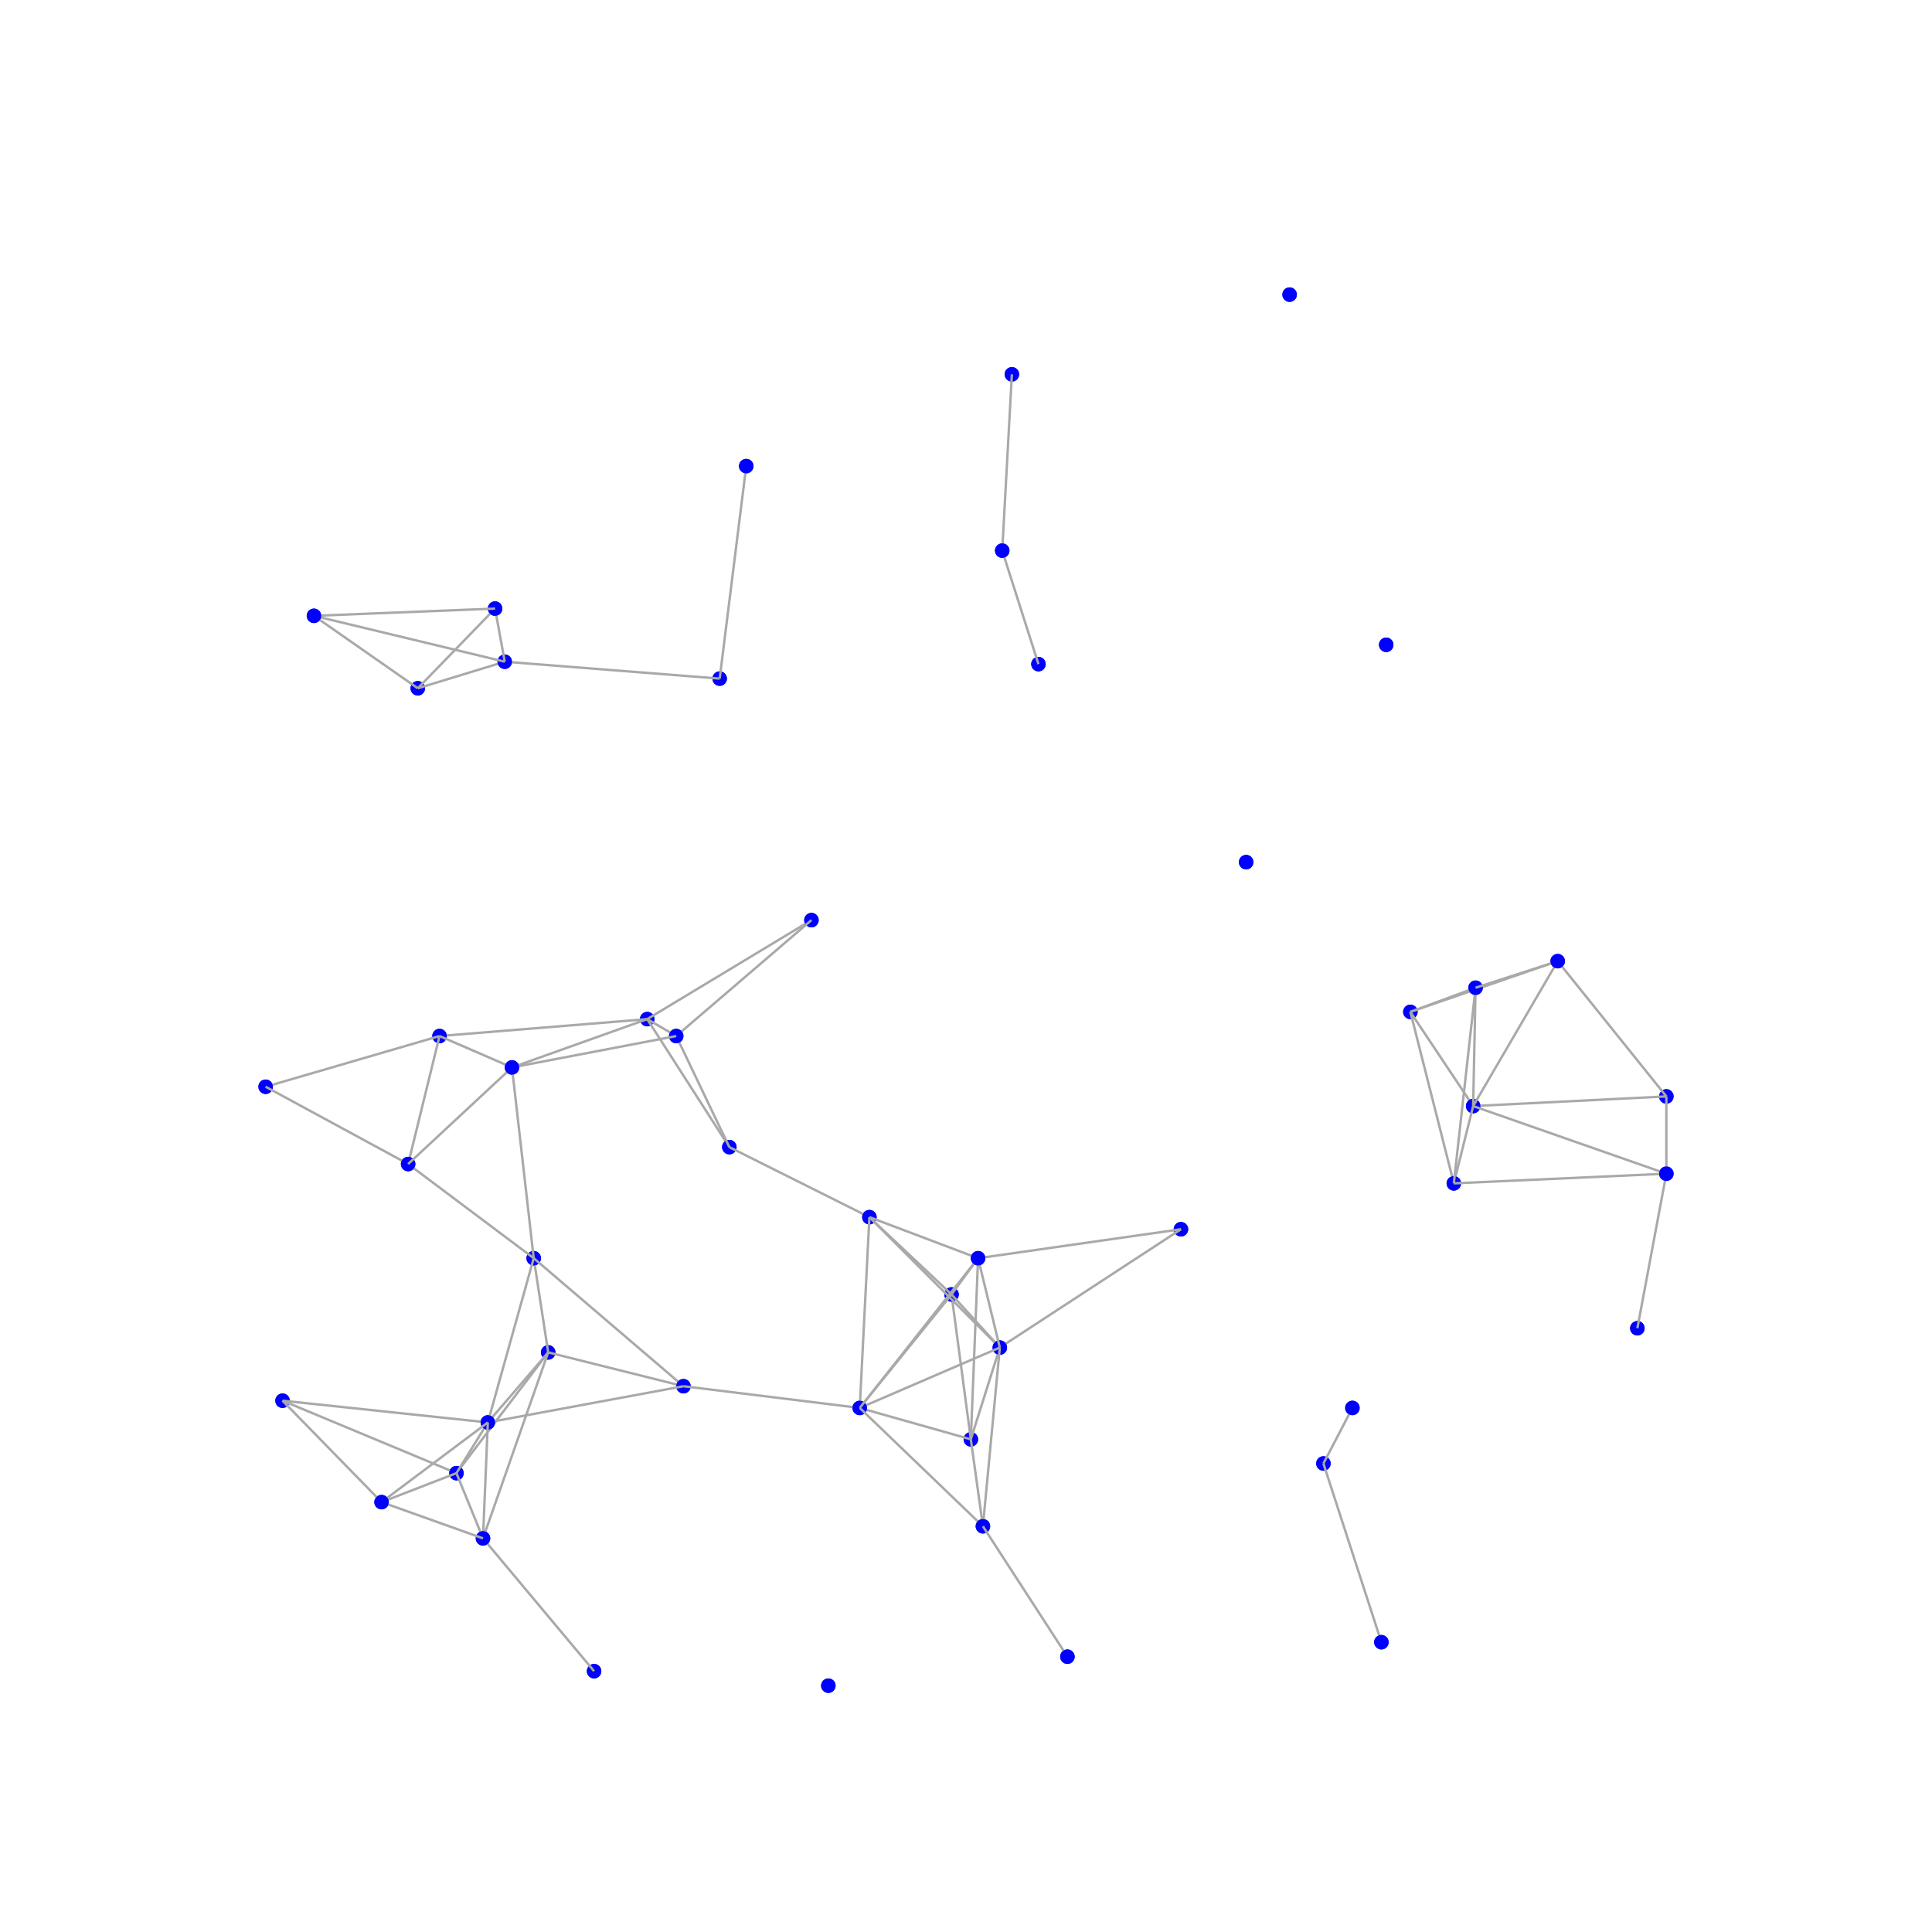
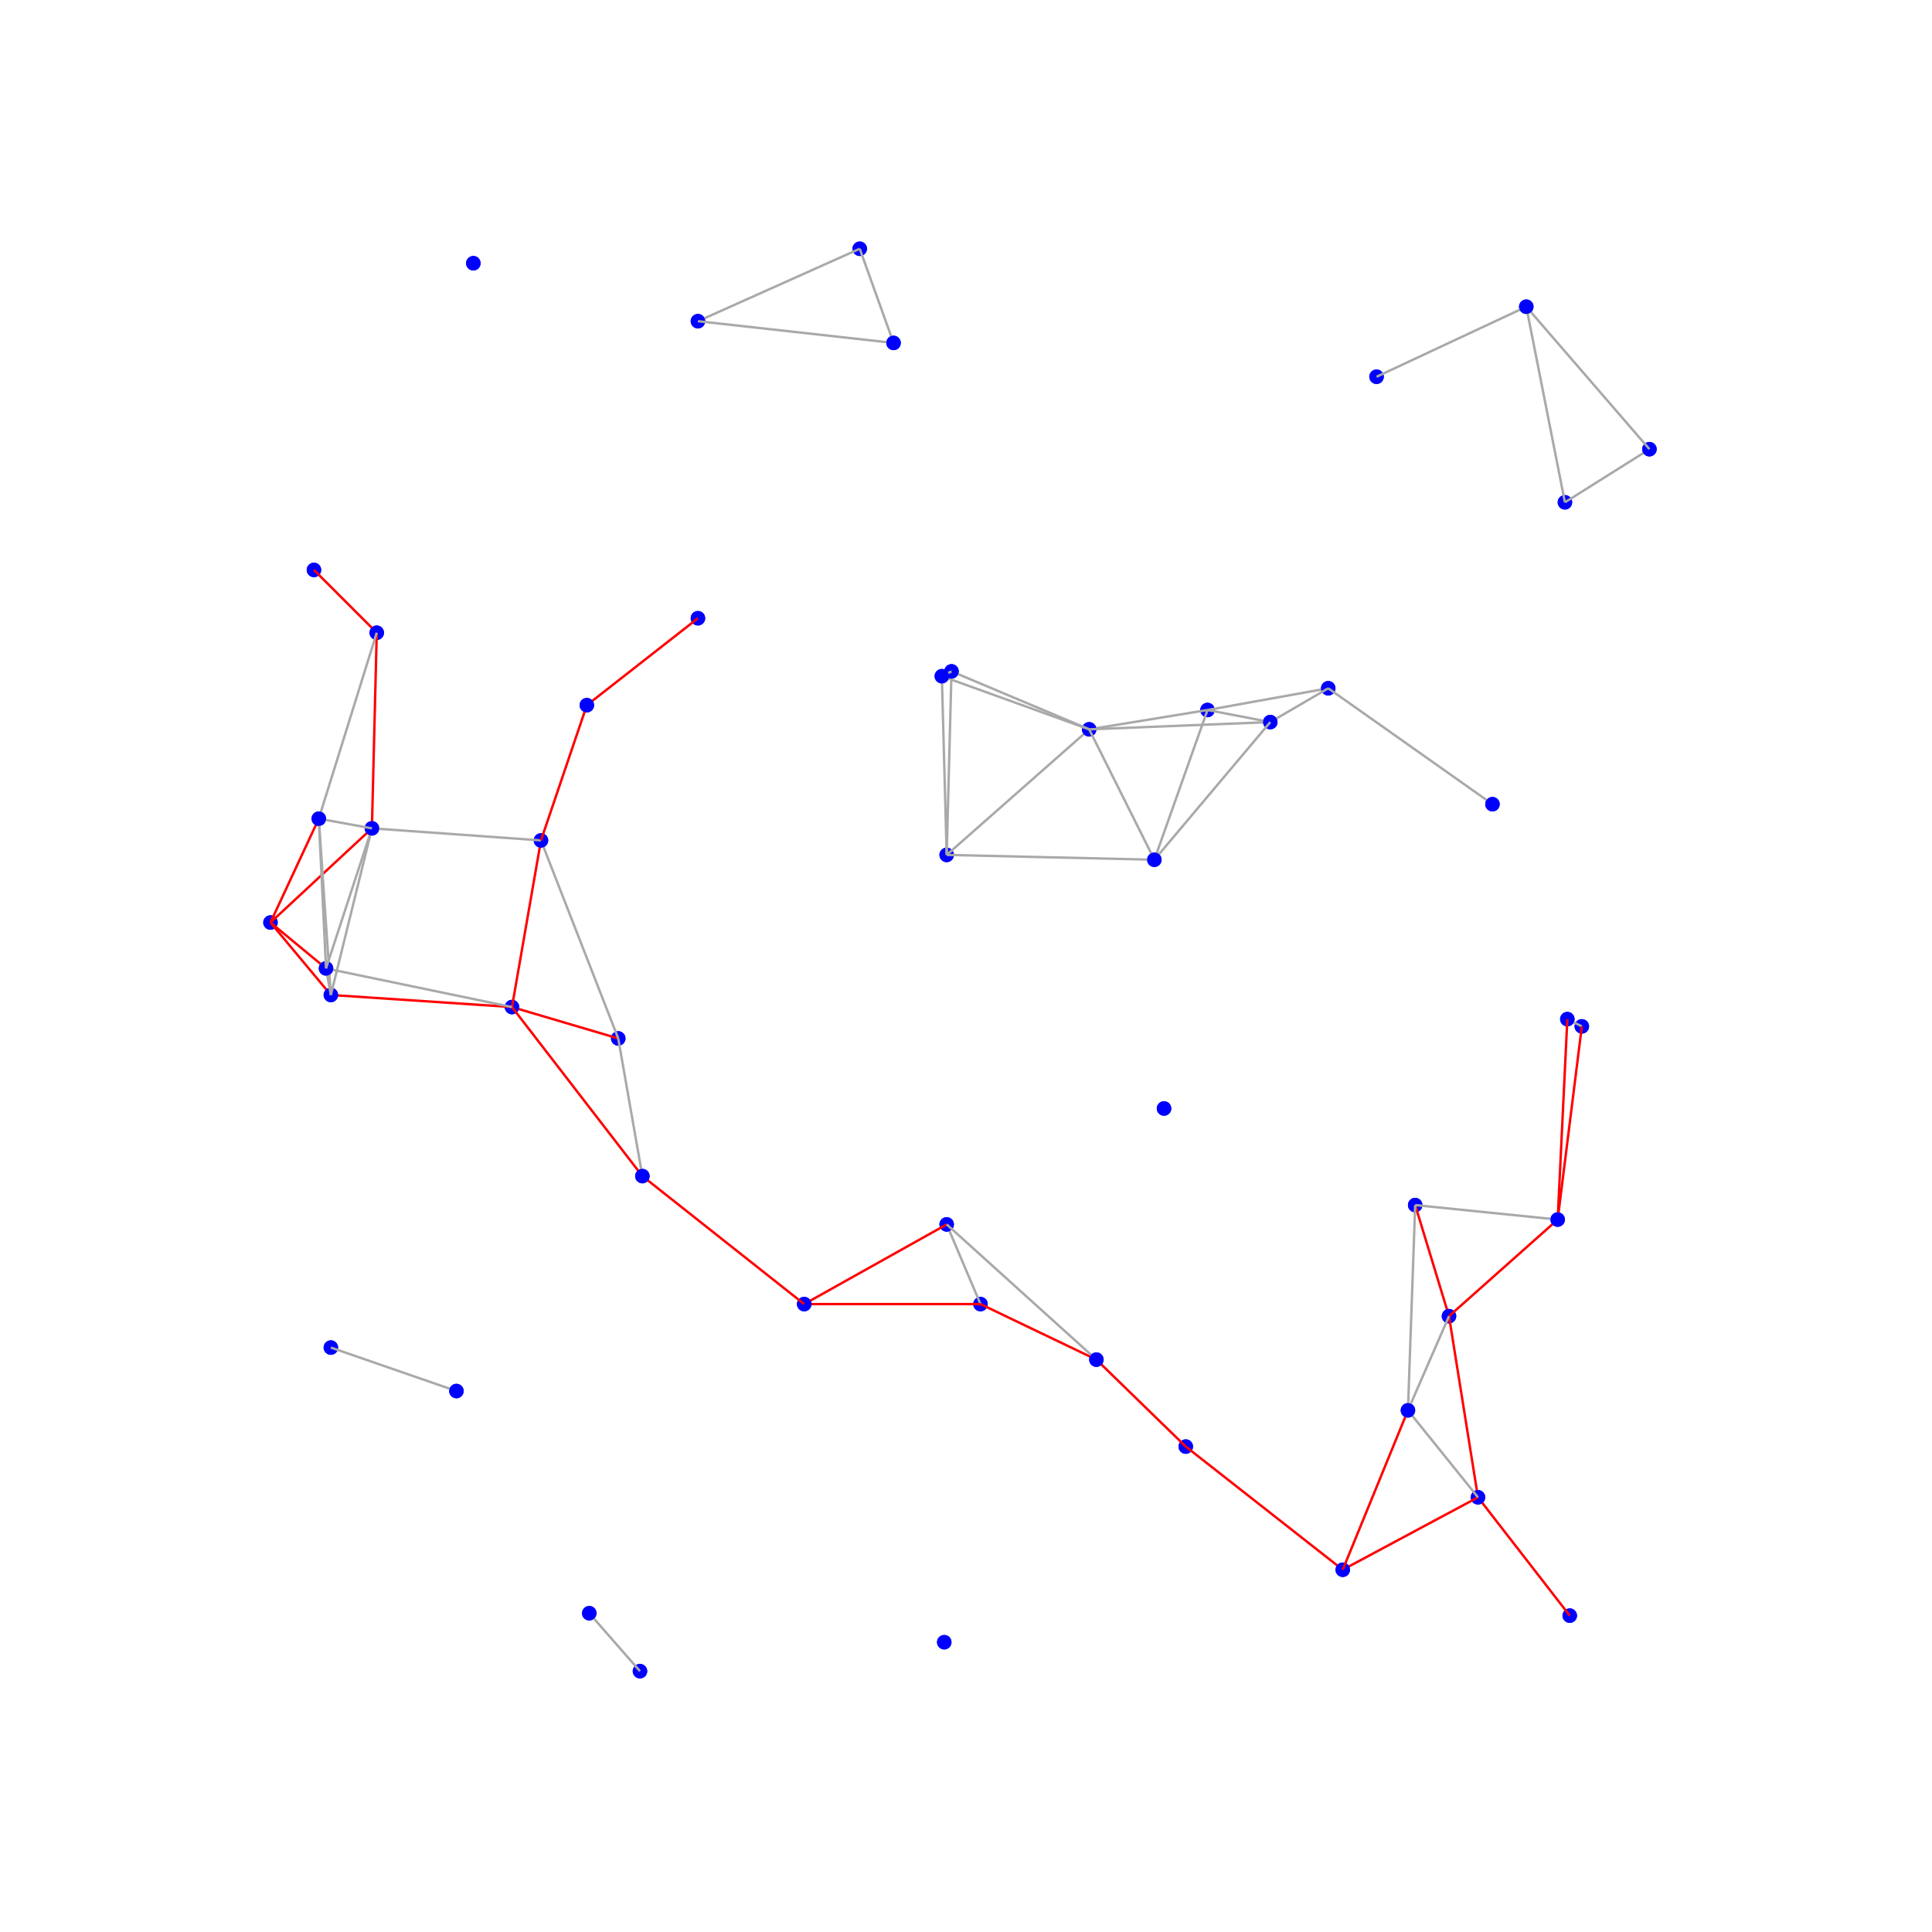
<svg xmlns="http://www.w3.org/2000/svg" width="800" height="800" version="1.1">
  <rect x="0" y="0" width="100%" height="100%" fill="white" />
  <defs>
    <marker id="arrow" markerWidth="10" markerHeight="10" refX="10" refY="3" orient="auto">
      <path d="M0,0 L0,6 L9,3 z" />
    </marker>
  </defs>
-   <circle cx="516" cy="357" r="3" fill="blue" />
-   <circle cx="574" cy="267" r="3" fill="blue" />
-   <circle cx="117" cy="580" r="3" fill="blue" />
-   <circle cx="402" cy="596" r="3" fill="blue" />
-   <circle cx="227" cy="560" r="3" fill="blue" />
-   <circle cx="298" cy="281" r="3" fill="blue" />
-   <circle cx="221" cy="521" r="3" fill="blue" />
-   <circle cx="678" cy="550" r="3" fill="blue" />
-   <circle cx="690" cy="454" r="3" fill="blue" />
-   <circle cx="489" cy="509" r="3" fill="blue" />
-   <circle cx="246" cy="692" r="3" fill="blue" />
-   <circle cx="584" cy="419" r="3" fill="blue" />
-   <circle cx="283" cy="574" r="3" fill="blue" />
-   <circle cx="394" cy="536" r="3" fill="blue" />
-   <circle cx="189" cy="610" r="3" fill="blue" />
-   <circle cx="548" cy="606" r="3" fill="blue" />
-   <circle cx="268" cy="422" r="3" fill="blue" />
-   <circle cx="173" cy="285" r="3" fill="blue" />
-   <circle cx="302" cy="475" r="3" fill="blue" />
-   <circle cx="182" cy="429" r="3" fill="blue" />
-   <circle cx="336" cy="381" r="3" fill="blue" />
-   <circle cx="610" cy="458" r="3" fill="blue" />
-   <circle cx="202" cy="589" r="3" fill="blue" />
-   <circle cx="309" cy="193" r="3" fill="blue" />
-   <circle cx="343" cy="698" r="3" fill="blue" />
-   <circle cx="602" cy="490" r="3" fill="blue" />
-   <circle cx="690" cy="486" r="3" fill="blue" />
-   <circle cx="209" cy="274" r="3" fill="blue" />
-   <circle cx="360" cy="504" r="3" fill="blue" />
-   <circle cx="110" cy="450" r="3" fill="blue" />
-   <circle cx="414" cy="558" r="3" fill="blue" />
-   <circle cx="356" cy="583" r="3" fill="blue" />
-   <circle cx="280" cy="429" r="3" fill="blue" />
-   <circle cx="169" cy="482" r="3" fill="blue" />
-   <circle cx="205" cy="252" r="3" fill="blue" />
-   <circle cx="212" cy="442" r="3" fill="blue" />
-   <circle cx="534" cy="122" r="3" fill="blue" />
-   <circle cx="200" cy="637" r="3" fill="blue" />
-   <circle cx="611" cy="409" r="3" fill="blue" />
-   <circle cx="130" cy="255" r="3" fill="blue" />
-   <circle cx="407" cy="632" r="3" fill="blue" />
-   <circle cx="645" cy="398" r="3" fill="blue" />
-   <circle cx="419" cy="155" r="3" fill="blue" />
-   <circle cx="572" cy="680" r="3" fill="blue" />
-   <circle cx="560" cy="583" r="3" fill="blue" />
-   <circle cx="430" cy="275" r="3" fill="blue" />
-   <circle cx="442" cy="686" r="3" fill="blue" />
-   <circle cx="158" cy="622" r="3" fill="blue" />
-   <circle cx="415" cy="228" r="3" fill="blue" />
-   <circle cx="405" cy="521" r="3" fill="blue" />
-   <circle cx="516" cy="357" r="3" fill="blue" />
-   <circle cx="574" cy="267" r="3" fill="blue" />
-   <circle cx="117" cy="580" r="3" fill="blue" />
-   <line x1="117" y1="580" x2="189" y2="610" style="stroke: darkgray;" />
-   <line x1="117" y1="580" x2="202" y2="589" style="stroke: darkgray;" />
-   <line x1="117" y1="580" x2="158" y2="622" style="stroke: darkgray;" />
-   <circle cx="402" cy="596" r="3" fill="blue" />
-   <line x1="394" y1="536" x2="402" y2="596" style="stroke: darkgray;" />
-   <line x1="414" y1="558" x2="402" y2="596" style="stroke: darkgray;" />
-   <line x1="356" y1="583" x2="402" y2="596" style="stroke: darkgray;" />
-   <line x1="402" y1="596" x2="407" y2="632" style="stroke: darkgray;" />
-   <line x1="405" y1="521" x2="402" y2="596" style="stroke: darkgray;" />
-   <circle cx="227" cy="560" r="3" fill="blue" />
-   <line x1="221" y1="521" x2="227" y2="560" style="stroke: darkgray;" />
-   <line x1="227" y1="560" x2="283" y2="574" style="stroke: darkgray;" />
-   <line x1="227" y1="560" x2="189" y2="610" style="stroke: darkgray;" />
-   <line x1="227" y1="560" x2="202" y2="589" style="stroke: darkgray;" />
-   <line x1="227" y1="560" x2="200" y2="637" style="stroke: darkgray;" />
-   <circle cx="298" cy="281" r="3" fill="blue" />
-   <line x1="309" y1="193" x2="298" y2="281" style="stroke: darkgray;" />
-   <line x1="209" y1="274" x2="298" y2="281" style="stroke: darkgray;" />
-   <circle cx="221" cy="521" r="3" fill="blue" />
-   <line x1="221" y1="521" x2="283" y2="574" style="stroke: darkgray;" />
-   <line x1="221" y1="521" x2="202" y2="589" style="stroke: darkgray;" />
-   <line x1="169" y1="482" x2="221" y2="521" style="stroke: darkgray;" />
-   <line x1="212" y1="442" x2="221" y2="521" style="stroke: darkgray;" />
-   <circle cx="678" cy="550" r="3" fill="blue" />
-   <line x1="690" y1="486" x2="678" y2="550" style="stroke: darkgray;" />
-   <circle cx="690" cy="454" r="3" fill="blue" />
-   <line x1="690" y1="454" x2="610" y2="458" style="stroke: darkgray;" />
-   <line x1="690" y1="454" x2="690" y2="486" style="stroke: darkgray;" />
-   <line x1="645" y1="398" x2="690" y2="454" style="stroke: darkgray;" />
-   <circle cx="489" cy="509" r="3" fill="blue" />
-   <line x1="489" y1="509" x2="414" y2="558" style="stroke: darkgray;" />
-   <line x1="489" y1="509" x2="405" y2="521" style="stroke: darkgray;" />
-   <circle cx="246" cy="692" r="3" fill="blue" />
-   <line x1="200" y1="637" x2="246" y2="692" style="stroke: darkgray;" />
-   <circle cx="584" cy="419" r="3" fill="blue" />
-   <line x1="584" y1="419" x2="610" y2="458" style="stroke: darkgray;" />
-   <line x1="584" y1="419" x2="602" y2="490" style="stroke: darkgray;" />
-   <line x1="611" y1="409" x2="584" y2="419" style="stroke: darkgray;" />
-   <line x1="645" y1="398" x2="584" y2="419" style="stroke: darkgray;" />
-   <circle cx="283" cy="574" r="3" fill="blue" />
-   <line x1="283" y1="574" x2="202" y2="589" style="stroke: darkgray;" />
-   <line x1="283" y1="574" x2="356" y2="583" style="stroke: darkgray;" />
-   <circle cx="394" cy="536" r="3" fill="blue" />
-   <line x1="360" y1="504" x2="394" y2="536" style="stroke: darkgray;" />
-   <line x1="394" y1="536" x2="414" y2="558" style="stroke: darkgray;" />
-   <line x1="394" y1="536" x2="356" y2="583" style="stroke: darkgray;" />
-   <line x1="405" y1="521" x2="394" y2="536" style="stroke: darkgray;" />
-   <circle cx="189" cy="610" r="3" fill="blue" />
-   <line x1="202" y1="589" x2="189" y2="610" style="stroke: darkgray;" />
-   <line x1="189" y1="610" x2="200" y2="637" style="stroke: darkgray;" />
-   <line x1="189" y1="610" x2="158" y2="622" style="stroke: darkgray;" />
-   <circle cx="548" cy="606" r="3" fill="blue" />
-   <line x1="548" y1="606" x2="572" y2="680" style="stroke: darkgray;" />
-   <line x1="560" y1="583" x2="548" y2="606" style="stroke: darkgray;" />
-   <circle cx="268" cy="422" r="3" fill="blue" />
-   <line x1="268" y1="422" x2="302" y2="475" style="stroke: darkgray;" />
-   <line x1="268" y1="422" x2="182" y2="429" style="stroke: darkgray;" />
-   <line x1="336" y1="381" x2="268" y2="422" style="stroke: darkgray;" />
-   <line x1="268" y1="422" x2="280" y2="429" style="stroke: darkgray;" />
-   <line x1="268" y1="422" x2="212" y2="442" style="stroke: darkgray;" />
-   <circle cx="173" cy="285" r="3" fill="blue" />
-   <line x1="209" y1="274" x2="173" y2="285" style="stroke: darkgray;" />
-   <line x1="205" y1="252" x2="173" y2="285" style="stroke: darkgray;" />
-   <line x1="130" y1="255" x2="173" y2="285" style="stroke: darkgray;" />
-   <circle cx="302" cy="475" r="3" fill="blue" />
-   <line x1="302" y1="475" x2="360" y2="504" style="stroke: darkgray;" />
-   <line x1="280" y1="429" x2="302" y2="475" style="stroke: darkgray;" />
-   <circle cx="182" cy="429" r="3" fill="blue" />
-   <line x1="182" y1="429" x2="110" y2="450" style="stroke: darkgray;" />
-   <line x1="182" y1="429" x2="169" y2="482" style="stroke: darkgray;" />
-   <line x1="182" y1="429" x2="212" y2="442" style="stroke: darkgray;" />
-   <circle cx="336" cy="381" r="3" fill="blue" />
-   <line x1="336" y1="381" x2="280" y2="429" style="stroke: darkgray;" />
-   <circle cx="610" cy="458" r="3" fill="blue" />
-   <line x1="610" y1="458" x2="602" y2="490" style="stroke: darkgray;" />
-   <line x1="610" y1="458" x2="690" y2="486" style="stroke: darkgray;" />
-   <line x1="611" y1="409" x2="610" y2="458" style="stroke: darkgray;" />
-   <line x1="645" y1="398" x2="610" y2="458" style="stroke: darkgray;" />
-   <circle cx="202" cy="589" r="3" fill="blue" />
-   <line x1="202" y1="589" x2="200" y2="637" style="stroke: darkgray;" />
-   <line x1="202" y1="589" x2="158" y2="622" style="stroke: darkgray;" />
-   <circle cx="309" cy="193" r="3" fill="blue" />
-   <circle cx="343" cy="698" r="3" fill="blue" />
-   <circle cx="602" cy="490" r="3" fill="blue" />
-   <line x1="690" y1="486" x2="602" y2="490" style="stroke: darkgray;" />
-   <line x1="611" y1="409" x2="602" y2="490" style="stroke: darkgray;" />
-   <circle cx="690" cy="486" r="3" fill="blue" />
-   <circle cx="209" cy="274" r="3" fill="blue" />
-   <line x1="205" y1="252" x2="209" y2="274" style="stroke: darkgray;" />
-   <line x1="130" y1="255" x2="209" y2="274" style="stroke: darkgray;" />
-   <circle cx="360" cy="504" r="3" fill="blue" />
-   <line x1="360" y1="504" x2="414" y2="558" style="stroke: darkgray;" />
-   <line x1="360" y1="504" x2="356" y2="583" style="stroke: darkgray;" />
-   <line x1="360" y1="504" x2="405" y2="521" style="stroke: darkgray;" />
-   <circle cx="110" cy="450" r="3" fill="blue" />
-   <line x1="110" y1="450" x2="169" y2="482" style="stroke: darkgray;" />
-   <circle cx="414" cy="558" r="3" fill="blue" />
-   <line x1="414" y1="558" x2="356" y2="583" style="stroke: darkgray;" />
-   <line x1="414" y1="558" x2="407" y2="632" style="stroke: darkgray;" />
-   <line x1="405" y1="521" x2="414" y2="558" style="stroke: darkgray;" />
-   <circle cx="356" cy="583" r="3" fill="blue" />
-   <line x1="356" y1="583" x2="407" y2="632" style="stroke: darkgray;" />
-   <line x1="405" y1="521" x2="356" y2="583" style="stroke: darkgray;" />
-   <circle cx="280" cy="429" r="3" fill="blue" />
-   <line x1="280" y1="429" x2="212" y2="442" style="stroke: darkgray;" />
-   <circle cx="169" cy="482" r="3" fill="blue" />
-   <line x1="212" y1="442" x2="169" y2="482" style="stroke: darkgray;" />
-   <circle cx="205" cy="252" r="3" fill="blue" />
-   <line x1="205" y1="252" x2="130" y2="255" style="stroke: darkgray;" />
-   <circle cx="212" cy="442" r="3" fill="blue" />
-   <circle cx="534" cy="122" r="3" fill="blue" />
-   <circle cx="200" cy="637" r="3" fill="blue" />
-   <line x1="158" y1="622" x2="200" y2="637" style="stroke: darkgray;" />
-   <circle cx="611" cy="409" r="3" fill="blue" />
-   <line x1="645" y1="398" x2="611" y2="409" style="stroke: darkgray;" />
-   <circle cx="130" cy="255" r="3" fill="blue" />
-   <circle cx="407" cy="632" r="3" fill="blue" />
-   <line x1="407" y1="632" x2="442" y2="686" style="stroke: darkgray;" />
-   <circle cx="645" cy="398" r="3" fill="blue" />
-   <circle cx="419" cy="155" r="3" fill="blue" />
-   <line x1="419" y1="155" x2="415" y2="228" style="stroke: darkgray;" />
-   <circle cx="572" cy="680" r="3" fill="blue" />
-   <circle cx="560" cy="583" r="3" fill="blue" />
-   <circle cx="430" cy="275" r="3" fill="blue" />
-   <line x1="415" y1="228" x2="430" y2="275" style="stroke: darkgray;" />
-   <circle cx="442" cy="686" r="3" fill="blue" />
-   <circle cx="158" cy="622" r="3" fill="blue" />
-   <circle cx="415" cy="228" r="3" fill="blue" />
-   <circle cx="405" cy="521" r="3" fill="blue" />
+   <circle cx="112" cy="382" r="3" fill="blue" />
+   <circle cx="406" cy="540" r="3" fill="blue" />
+   <circle cx="130" cy="236" r="3" fill="blue" />
+   <circle cx="650" cy="669" r="3" fill="blue" />
+   <circle cx="289" cy="256" r="3" fill="blue" />
+   <circle cx="570" cy="156" r="3" fill="blue" />
+   <circle cx="356" cy="103" r="3" fill="blue" />
+   <circle cx="655" cy="425" r="3" fill="blue" />
+   <circle cx="392" cy="507" r="3" fill="blue" />
+   <circle cx="256" cy="430" r="3" fill="blue" />
+   <circle cx="333" cy="540" r="3" fill="blue" />
+   <circle cx="212" cy="417" r="3" fill="blue" />
+   <circle cx="266" cy="487" r="3" fill="blue" />
+   <circle cx="224" cy="348" r="3" fill="blue" />
+   <circle cx="196" cy="109" r="3" fill="blue" />
+   <circle cx="648" cy="208" r="3" fill="blue" />
+   <circle cx="392" cy="354" r="3" fill="blue" />
+   <circle cx="649" cy="422" r="3" fill="blue" />
+   <circle cx="491" cy="599" r="3" fill="blue" />
+   <circle cx="391" cy="680" r="3" fill="blue" />
+   <circle cx="156" cy="262" r="3" fill="blue" />
+   <circle cx="137" cy="412" r="3" fill="blue" />
+   <circle cx="265" cy="692" r="3" fill="blue" />
+   <circle cx="137" cy="558" r="3" fill="blue" />
+   <circle cx="500" cy="294" r="3" fill="blue" />
+   <circle cx="289" cy="133" r="3" fill="blue" />
+   <circle cx="135" cy="401" r="3" fill="blue" />
+   <circle cx="451" cy="302" r="3" fill="blue" />
+   <circle cx="189" cy="576" r="3" fill="blue" />
+   <circle cx="550" cy="285" r="3" fill="blue" />
+   <circle cx="586" cy="499" r="3" fill="blue" />
+   <circle cx="394" cy="278" r="3" fill="blue" />
+   <circle cx="154" cy="343" r="3" fill="blue" />
+   <circle cx="600" cy="545" r="3" fill="blue" />
+   <circle cx="243" cy="292" r="3" fill="blue" />
+   <circle cx="526" cy="299" r="3" fill="blue" />
+   <circle cx="454" cy="563" r="3" fill="blue" />
+   <circle cx="612" cy="620" r="3" fill="blue" />
+   <circle cx="556" cy="650" r="3" fill="blue" />
+   <circle cx="478" cy="356" r="3" fill="blue" />
+   <circle cx="244" cy="668" r="3" fill="blue" />
+   <circle cx="390" cy="280" r="3" fill="blue" />
+   <circle cx="370" cy="142" r="3" fill="blue" />
+   <circle cx="482" cy="459" r="3" fill="blue" />
+   <circle cx="618" cy="333" r="3" fill="blue" />
+   <circle cx="645" cy="505" r="3" fill="blue" />
+   <circle cx="132" cy="339" r="3" fill="blue" />
+   <circle cx="683" cy="186" r="3" fill="blue" />
+   <circle cx="583" cy="584" r="3" fill="blue" />
+   <circle cx="632" cy="127" r="3" fill="blue" />
+   <circle cx="112" cy="382" r="3" fill="blue" />
+   <line x1="112" y1="382" x2="137" y2="412" style="stroke: red;" />
+   <line x1="112" y1="382" x2="135" y2="401" style="stroke: red;" />
+   <line x1="154" y1="343" x2="112" y2="382" style="stroke: red;" />
+   <line x1="132" y1="339" x2="112" y2="382" style="stroke: red;" />
+   <circle cx="406" cy="540" r="3" fill="blue" />
+   <line x1="392" y1="507" x2="406" y2="540" style="stroke: darkgray;" />
+   <line x1="333" y1="540" x2="406" y2="540" style="stroke: red;" />
+   <line x1="406" y1="540" x2="454" y2="563" style="stroke: red;" />
+   <circle cx="130" cy="236" r="3" fill="blue" />
+   <line x1="130" y1="236" x2="156" y2="262" style="stroke: red;" />
+   <circle cx="650" cy="669" r="3" fill="blue" />
+   <line x1="612" y1="620" x2="650" y2="669" style="stroke: red;" />
+   <circle cx="289" cy="256" r="3" fill="blue" />
+   <line x1="289" y1="256" x2="243" y2="292" style="stroke: red;" />
+   <circle cx="570" cy="156" r="3" fill="blue" />
+   <line x1="632" y1="127" x2="570" y2="156" style="stroke: darkgray;" />
+   <circle cx="356" cy="103" r="3" fill="blue" />
+   <line x1="356" y1="103" x2="289" y2="133" style="stroke: darkgray;" />
+   <line x1="356" y1="103" x2="370" y2="142" style="stroke: darkgray;" />
+   <circle cx="655" cy="425" r="3" fill="blue" />
+   <line x1="649" y1="422" x2="655" y2="425" style="stroke: darkgray;" />
+   <line x1="655" y1="425" x2="645" y2="505" style="stroke: red;" />
+   <circle cx="392" cy="507" r="3" fill="blue" />
+   <line x1="392" y1="507" x2="333" y2="540" style="stroke: red;" />
+   <line x1="392" y1="507" x2="454" y2="563" style="stroke: darkgray;" />
+   <circle cx="256" cy="430" r="3" fill="blue" />
+   <line x1="212" y1="417" x2="256" y2="430" style="stroke: red;" />
+   <line x1="256" y1="430" x2="266" y2="487" style="stroke: darkgray;" />
+   <line x1="224" y1="348" x2="256" y2="430" style="stroke: darkgray;" />
+   <circle cx="333" cy="540" r="3" fill="blue" />
+   <line x1="266" y1="487" x2="333" y2="540" style="stroke: red;" />
+   <circle cx="212" cy="417" r="3" fill="blue" />
+   <line x1="212" y1="417" x2="266" y2="487" style="stroke: red;" />
+   <line x1="224" y1="348" x2="212" y2="417" style="stroke: red;" />
+   <line x1="137" y1="412" x2="212" y2="417" style="stroke: red;" />
+   <line x1="135" y1="401" x2="212" y2="417" style="stroke: darkgray;" />
+   <circle cx="266" cy="487" r="3" fill="blue" />
+   <circle cx="224" cy="348" r="3" fill="blue" />
+   <line x1="154" y1="343" x2="224" y2="348" style="stroke: darkgray;" />
+   <line x1="243" y1="292" x2="224" y2="348" style="stroke: red;" />
+   <circle cx="196" cy="109" r="3" fill="blue" />
+   <circle cx="648" cy="208" r="3" fill="blue" />
+   <line x1="683" y1="186" x2="648" y2="208" style="stroke: darkgray;" />
+   <line x1="632" y1="127" x2="648" y2="208" style="stroke: darkgray;" />
+   <circle cx="392" cy="354" r="3" fill="blue" />
+   <line x1="451" y1="302" x2="392" y2="354" style="stroke: darkgray;" />
+   <line x1="394" y1="278" x2="392" y2="354" style="stroke: darkgray;" />
+   <line x1="392" y1="354" x2="478" y2="356" style="stroke: darkgray;" />
+   <line x1="390" y1="280" x2="392" y2="354" style="stroke: darkgray;" />
+   <circle cx="649" cy="422" r="3" fill="blue" />
+   <line x1="649" y1="422" x2="645" y2="505" style="stroke: red;" />
+   <circle cx="491" cy="599" r="3" fill="blue" />
+   <line x1="454" y1="563" x2="491" y2="599" style="stroke: red;" />
+   <line x1="491" y1="599" x2="556" y2="650" style="stroke: red;" />
+   <circle cx="391" cy="680" r="3" fill="blue" />
+   <circle cx="156" cy="262" r="3" fill="blue" />
+   <line x1="156" y1="262" x2="154" y2="343" style="stroke: red;" />
+   <line x1="156" y1="262" x2="132" y2="339" style="stroke: darkgray;" />
+   <circle cx="137" cy="412" r="3" fill="blue" />
+   <line x1="135" y1="401" x2="137" y2="412" style="stroke: darkgray;" />
+   <line x1="154" y1="343" x2="137" y2="412" style="stroke: darkgray;" />
+   <line x1="132" y1="339" x2="137" y2="412" style="stroke: darkgray;" />
+   <circle cx="265" cy="692" r="3" fill="blue" />
+   <line x1="244" y1="668" x2="265" y2="692" style="stroke: darkgray;" />
+   <circle cx="137" cy="558" r="3" fill="blue" />
+   <line x1="137" y1="558" x2="189" y2="576" style="stroke: darkgray;" />
+   <circle cx="500" cy="294" r="3" fill="blue" />
+   <line x1="500" y1="294" x2="451" y2="302" style="stroke: darkgray;" />
+   <line x1="550" y1="285" x2="500" y2="294" style="stroke: darkgray;" />
+   <line x1="500" y1="294" x2="526" y2="299" style="stroke: darkgray;" />
+   <line x1="500" y1="294" x2="478" y2="356" style="stroke: darkgray;" />
+   <circle cx="289" cy="133" r="3" fill="blue" />
+   <line x1="289" y1="133" x2="370" y2="142" style="stroke: darkgray;" />
+   <circle cx="135" cy="401" r="3" fill="blue" />
+   <line x1="154" y1="343" x2="135" y2="401" style="stroke: darkgray;" />
+   <line x1="132" y1="339" x2="135" y2="401" style="stroke: darkgray;" />
+   <circle cx="451" cy="302" r="3" fill="blue" />
+   <line x1="394" y1="278" x2="451" y2="302" style="stroke: darkgray;" />
+   <line x1="526" y1="299" x2="451" y2="302" style="stroke: darkgray;" />
+   <line x1="451" y1="302" x2="478" y2="356" style="stroke: darkgray;" />
+   <line x1="390" y1="280" x2="451" y2="302" style="stroke: darkgray;" />
+   <circle cx="189" cy="576" r="3" fill="blue" />
+   <circle cx="550" cy="285" r="3" fill="blue" />
+   <line x1="550" y1="285" x2="526" y2="299" style="stroke: darkgray;" />
+   <line x1="550" y1="285" x2="618" y2="333" style="stroke: darkgray;" />
+   <circle cx="586" cy="499" r="3" fill="blue" />
+   <line x1="586" y1="499" x2="600" y2="545" style="stroke: red;" />
+   <line x1="586" y1="499" x2="645" y2="505" style="stroke: darkgray;" />
+   <line x1="586" y1="499" x2="583" y2="584" style="stroke: darkgray;" />
+   <circle cx="394" cy="278" r="3" fill="blue" />
+   <line x1="394" y1="278" x2="390" y2="280" style="stroke: darkgray;" />
+   <circle cx="154" cy="343" r="3" fill="blue" />
+   <line x1="132" y1="339" x2="154" y2="343" style="stroke: darkgray;" />
+   <circle cx="600" cy="545" r="3" fill="blue" />
+   <line x1="600" y1="545" x2="612" y2="620" style="stroke: red;" />
+   <line x1="645" y1="505" x2="600" y2="545" style="stroke: red;" />
+   <line x1="600" y1="545" x2="583" y2="584" style="stroke: darkgray;" />
+   <circle cx="243" cy="292" r="3" fill="blue" />
+   <circle cx="526" cy="299" r="3" fill="blue" />
+   <line x1="526" y1="299" x2="478" y2="356" style="stroke: darkgray;" />
+   <circle cx="454" cy="563" r="3" fill="blue" />
+   <circle cx="612" cy="620" r="3" fill="blue" />
+   <line x1="612" y1="620" x2="556" y2="650" style="stroke: red;" />
+   <line x1="583" y1="584" x2="612" y2="620" style="stroke: darkgray;" />
+   <circle cx="556" cy="650" r="3" fill="blue" />
+   <line x1="583" y1="584" x2="556" y2="650" style="stroke: red;" />
+   <circle cx="478" cy="356" r="3" fill="blue" />
+   <circle cx="244" cy="668" r="3" fill="blue" />
+   <circle cx="390" cy="280" r="3" fill="blue" />
+   <circle cx="370" cy="142" r="3" fill="blue" />
+   <circle cx="482" cy="459" r="3" fill="blue" />
+   <circle cx="618" cy="333" r="3" fill="blue" />
+   <circle cx="645" cy="505" r="3" fill="blue" />
+   <circle cx="132" cy="339" r="3" fill="blue" />
+   <circle cx="683" cy="186" r="3" fill="blue" />
+   <line x1="632" y1="127" x2="683" y2="186" style="stroke: darkgray;" />
+   <circle cx="583" cy="584" r="3" fill="blue" />
+   <circle cx="632" cy="127" r="3" fill="blue" />
</svg>
